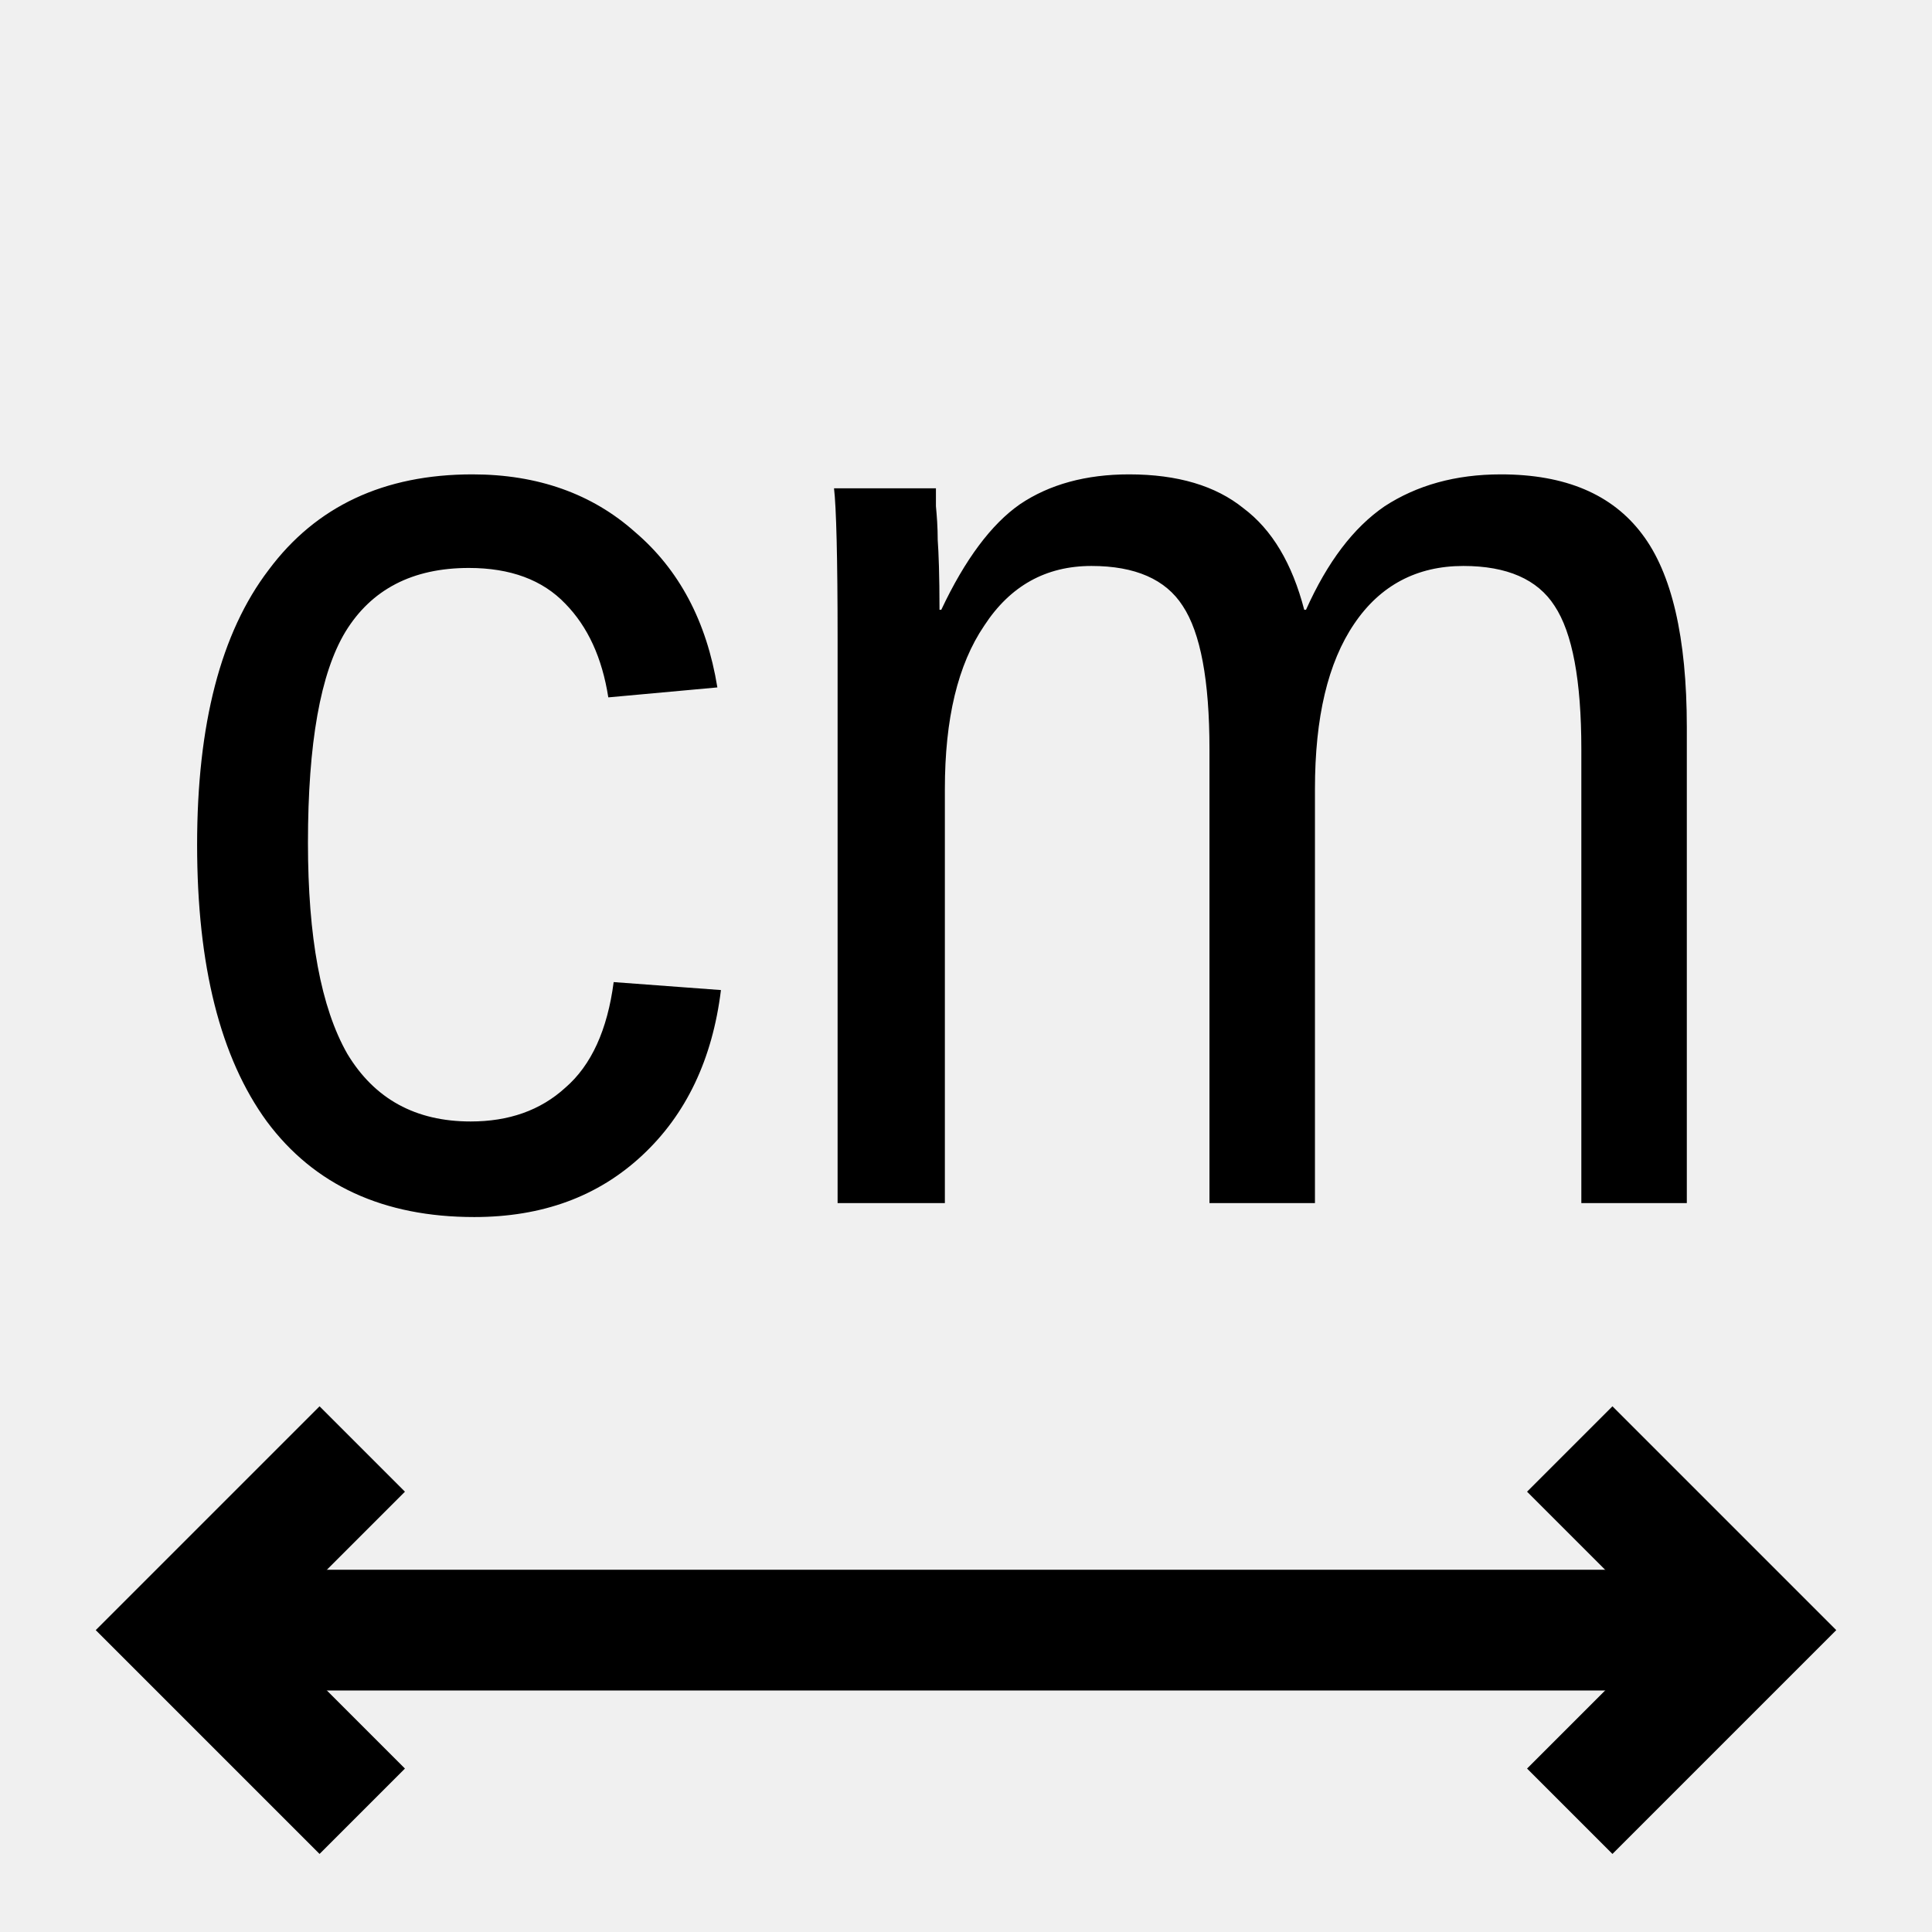
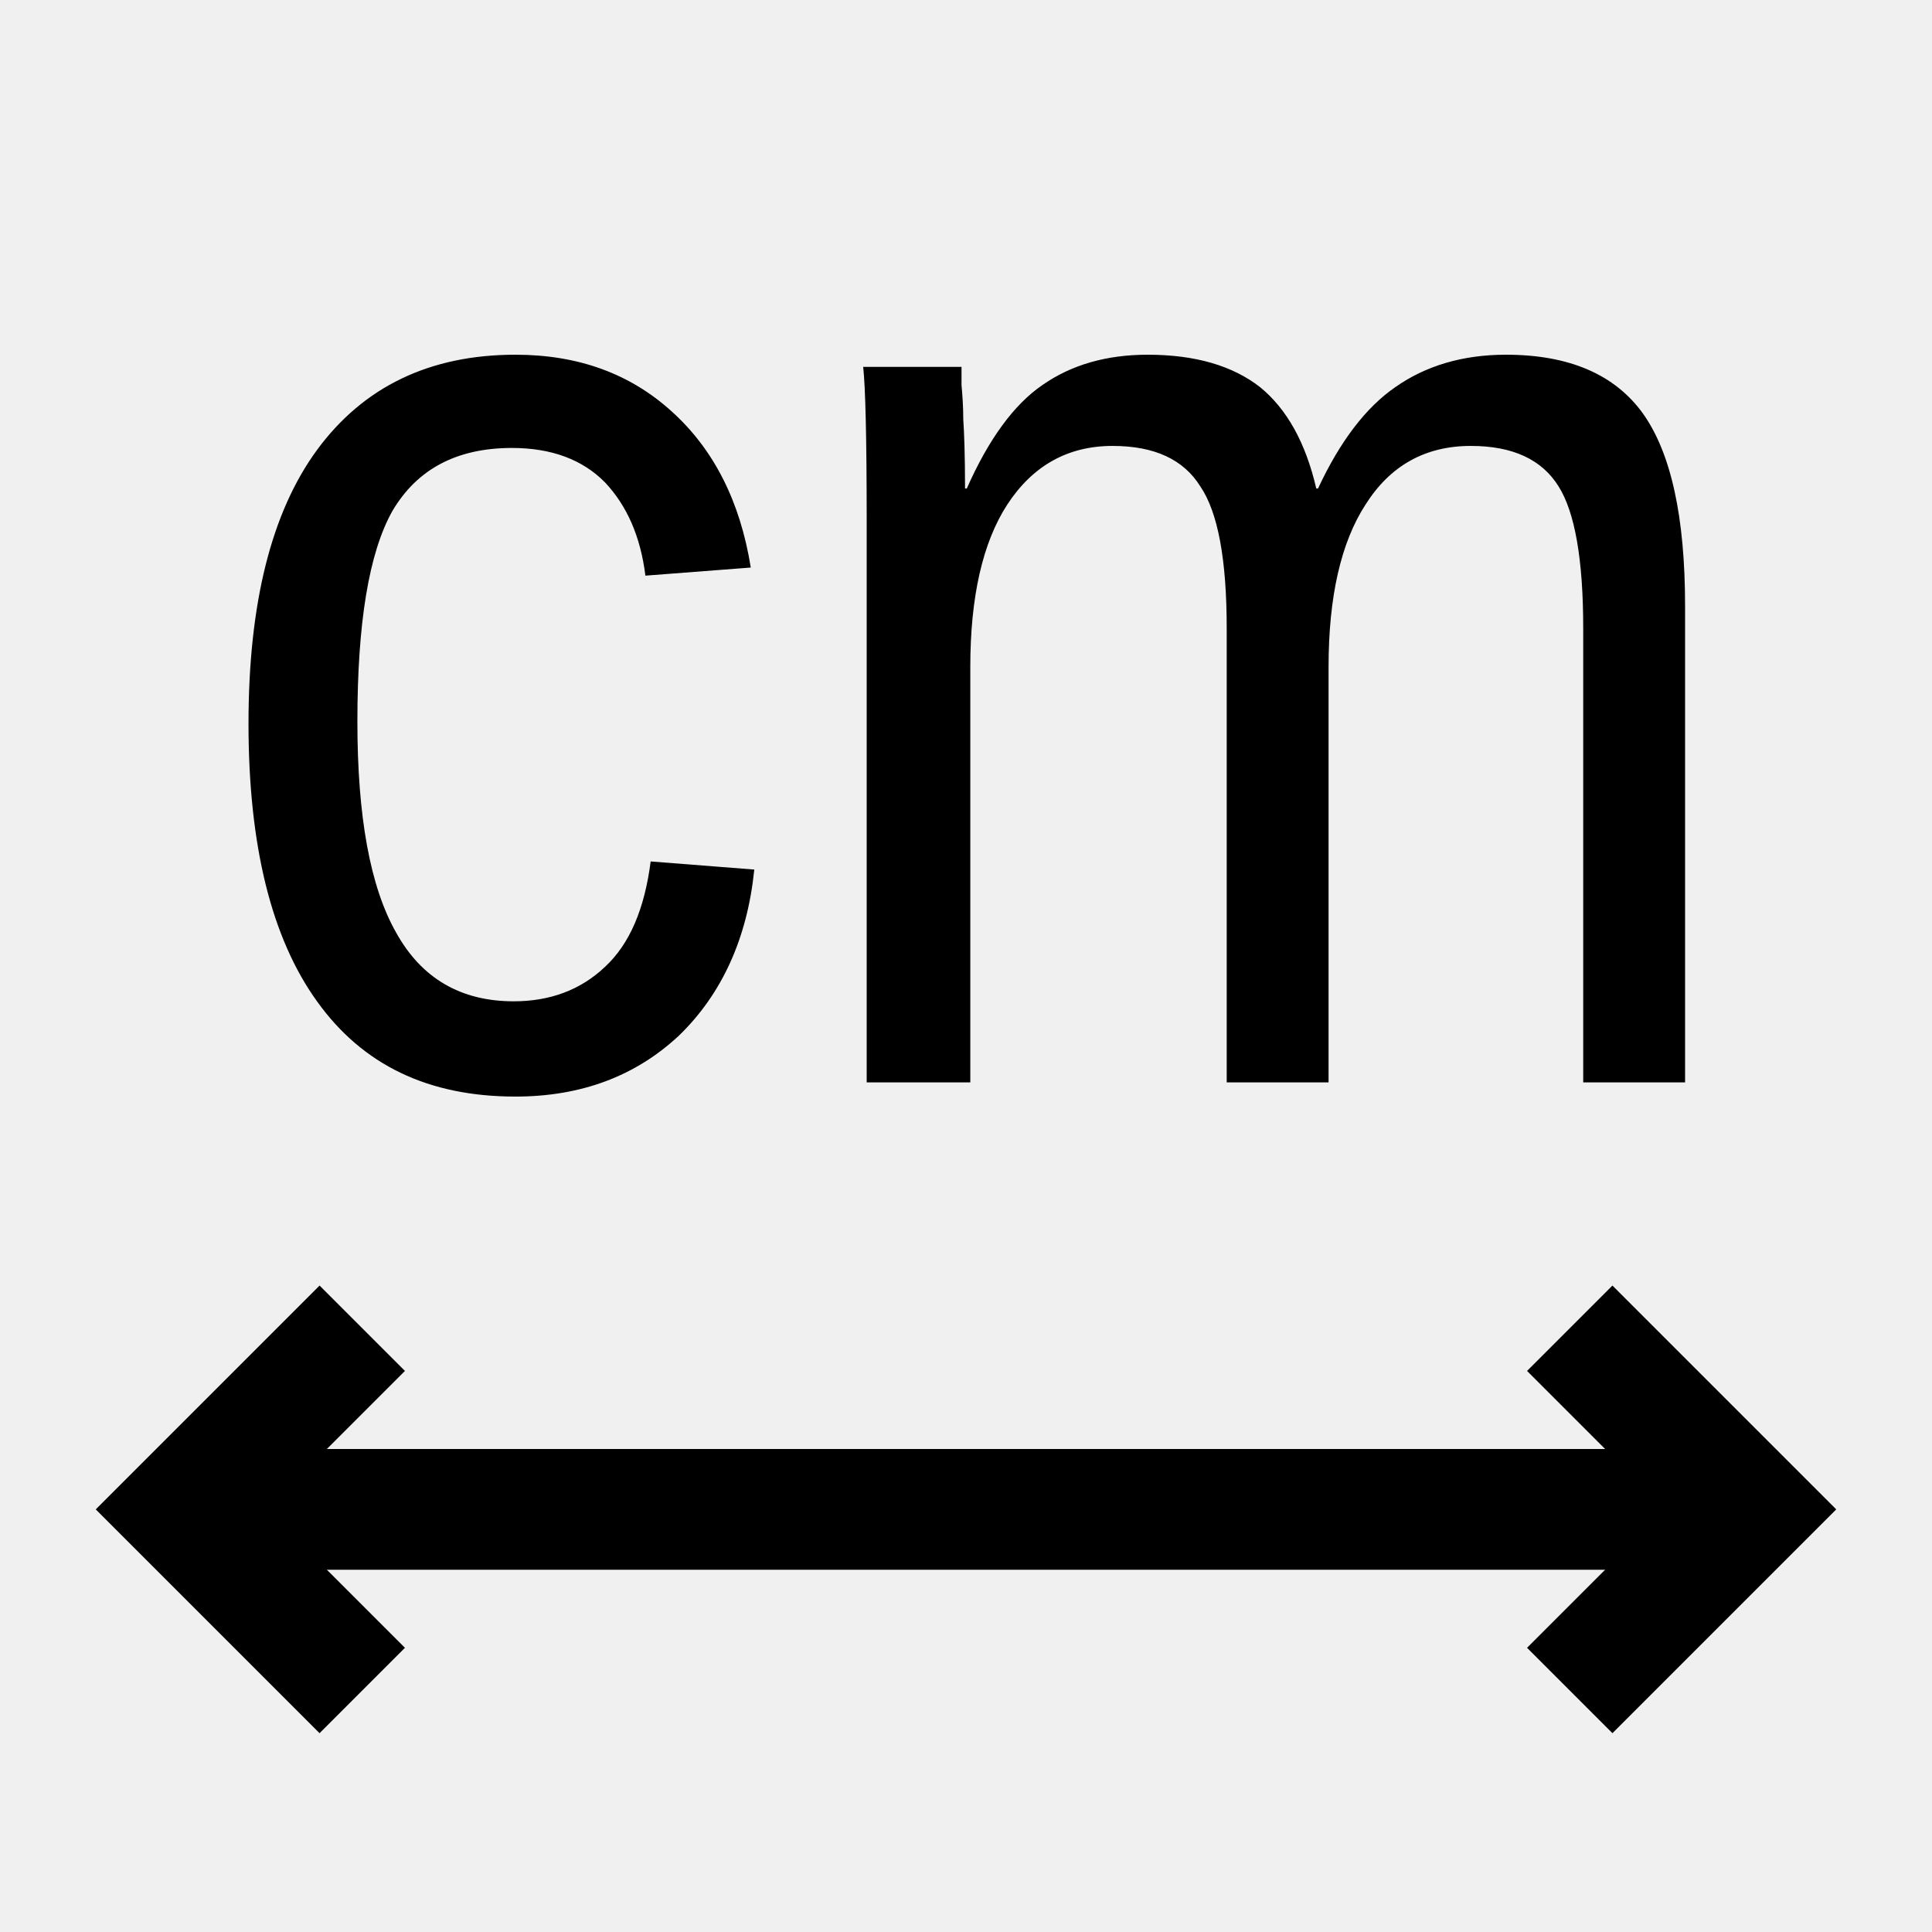
<svg xmlns="http://www.w3.org/2000/svg" xmlns:xlink="http://www.w3.org/1999/xlink" width="16" height="16" viewBox="0 0 16 16" version="1.1" id="svg5" xml:space="preserve">
  <defs id="defs2" />
  <g id="layer3">
    <path style="fill:none;stroke:none;stroke-linecap:square;stroke-linejoin:round;stroke-miterlimit:1;stroke-dashoffset:0.32;paint-order:fill markers stroke" d="m 1.5,7.5 h 6 L 2,2 1.5,2.5 Z" id="path471" />
    <rect style="display:none;fill:#729fcf;stroke:#73d216;stroke-linecap:round;paint-order:fill markers stroke" id="bar_2_selection" width="1" height="4" x="9.44" y="5.5" ry="0" />
    <rect style="display:none;fill:#ffffff;stroke:#ffffff;stroke-linecap:round;paint-order:fill markers stroke" id="bar_1_fill" width="1" height="3" x="6.35" y="10.5" ry="0" />
    <rect style="display:none;fill:#729fcf;stroke:#73d216;stroke-linecap:round;paint-order:fill markers stroke" id="bar_1_selection" width="1" height="3" x="6.35" y="6.5" ry="0" />
-     <path style="fill:none;stroke:#000000;stroke-width:1px;stroke-linecap:butt;stroke-linejoin:miter;stroke-opacity:1" d="m 1.5,13.5 h 13" id="path822" />
-     <path style="fill:none;stroke:#000000;stroke-width:1px;stroke-linecap:butt;stroke-linejoin:miter;stroke-opacity:1" d="M 3,15 1.5,13.5 3,12" id="path1132" />
+     <path style="fill:none;stroke:#000000;stroke-width:1px;stroke-linecap:butt;stroke-linejoin:miter;stroke-opacity:1" d="m 1.5,12.5 h 13" id="path822" />
+     <path style="fill:none;stroke:#000000;stroke-width:1px;stroke-linecap:butt;stroke-linejoin:miter;stroke-opacity:1" d="M 3,14 1.5,12.5 3,11" id="path1132" />
    <use x="0" y="0" xlink:href="#path1132" id="use1134" transform="matrix(-1,0,0,1,16,0)" width="100%" height="100%" />
-     <text xml:space="preserve" style="font-style:normal;font-variant:normal;font-weight:normal;font-stretch:normal;font-size:10.628px;line-height:0;font-family:Arial;-inkscape-font-specification:Arial;letter-spacing:0px;word-spacing:0px;fill:#000000;fill-opacity:1;stroke:none;stroke-width:1" x="1.269" y="9.442" id="text4845" transform="scale(0.9475885,1.05531)">
-       <tspan id="tspan4843" x="1.269" y="9.442" style="font-style:normal;font-variant:normal;font-weight:normal;font-stretch:normal;font-size:10.628px;font-family:Arial;-inkscape-font-specification:Arial;stroke-width:1">cm</tspan>
+     <text xml:space="preserve" style="font-style:normal;font-variant:normal;font-weight:normal;font-stretch:normal;font-size:10.44px;line-height:0;font-family:Arial;-inkscape-font-specification:Arial;letter-spacing:0px;word-spacing:0px;fill:#000000;fill-opacity:1;stroke:none;stroke-width:1" x="1.773" y="8.344" id="text4845" transform="scale(0.9308232,1.074318)">
+       <tspan id="tspan4843" x="1.773" y="8.344" style="font-style:normal;font-variant:normal;font-weight:normal;font-stretch:normal;font-size:10.44px;font-family:Arial;-inkscape-font-specification:Arial;stroke-width:1">cm</tspan>
    </text>
  </g>
</svg>
